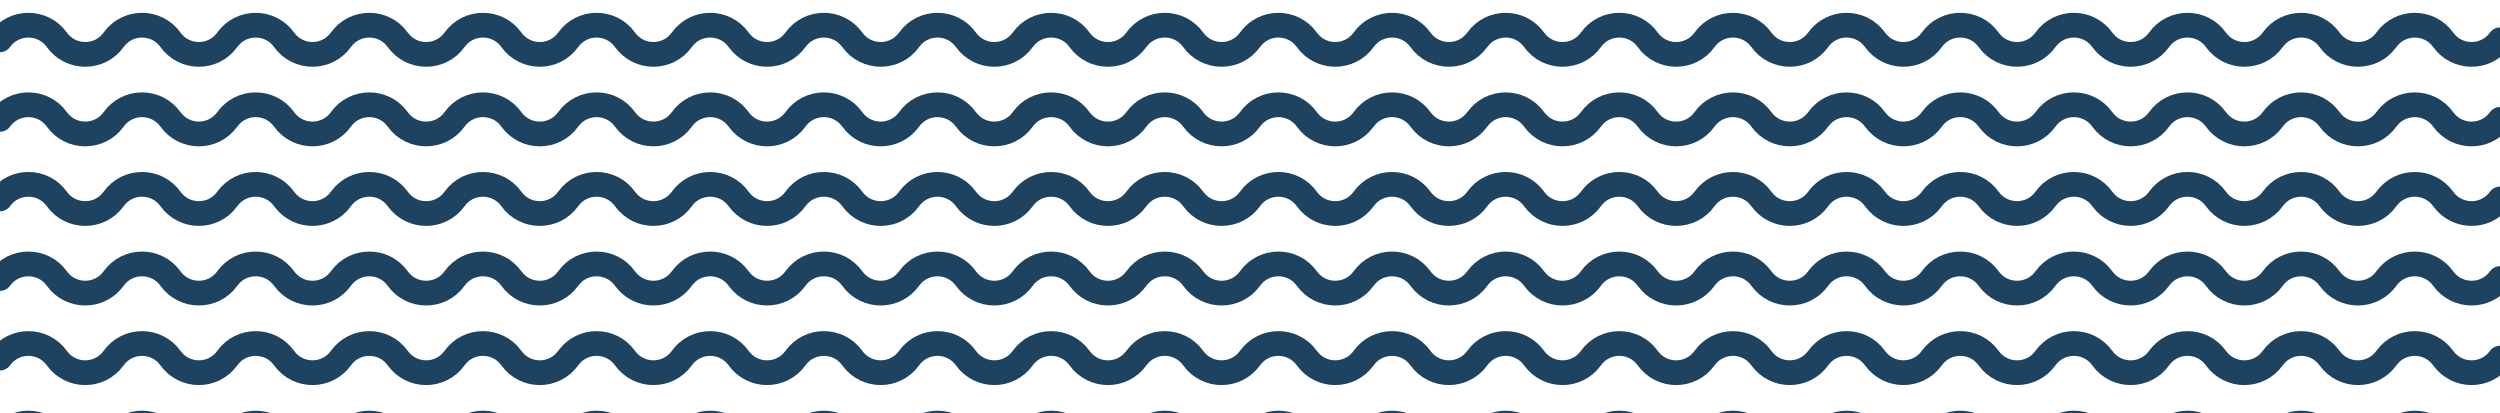
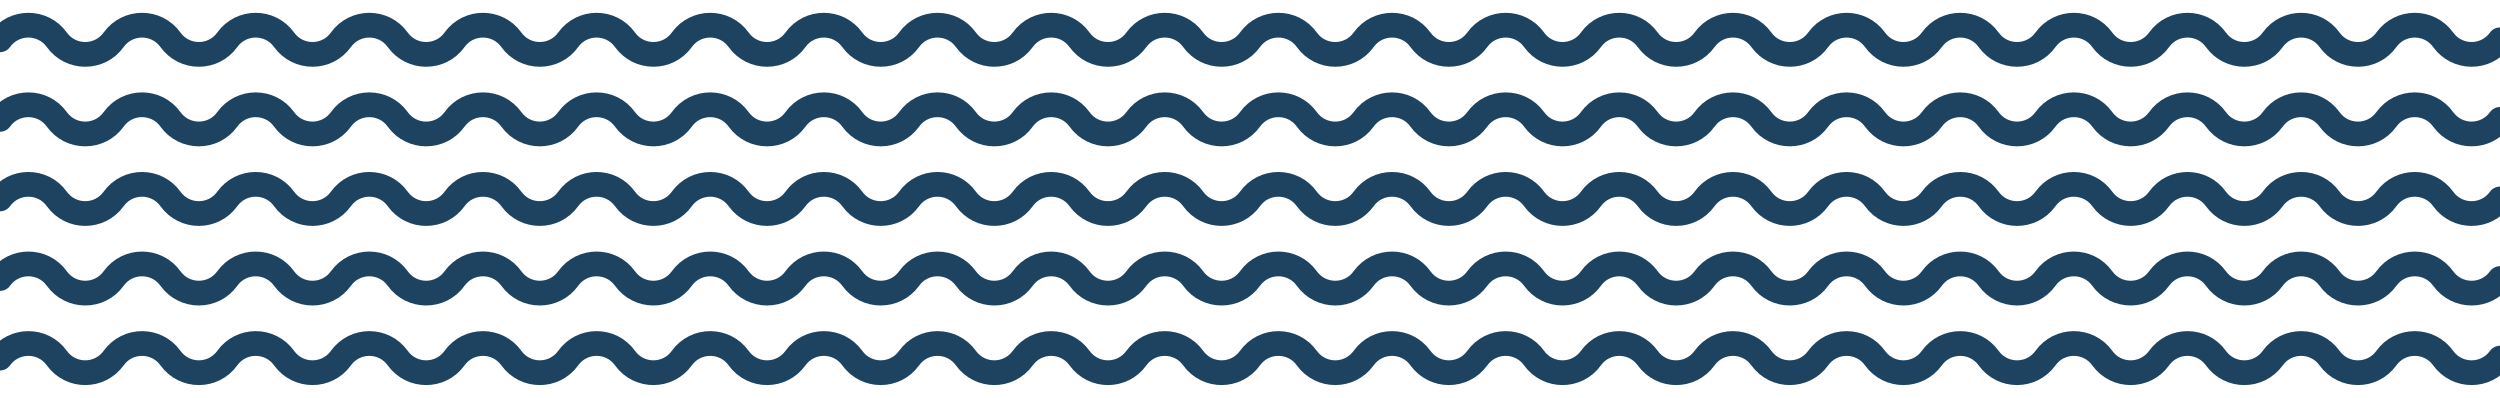
- <svg xmlns="http://www.w3.org/2000/svg" width="1212.64" height="200" viewBox="0 0 1212.64 200" fill="none" stroke="#1e4360" stroke-width="12" stroke-linecap="round">
+ <svg xmlns="http://www.w3.org/2000/svg" width="1212.64" height="193" viewBox="0 0 1212.64 193" fill="none" stroke="#1e4360" stroke-width="12" stroke-linecap="round">
  <path d="M0 19.3 C6.76 9.86 20.8 9.86 27.56 19.3 C34.32 28.74 48.36 28.74 55.12 19.3 C61.88 9.86 75.92 9.86 82.68 19.3 C89.44 28.74 103.48 28.74 110.24 19.3 C117 9.86 131.04 9.86 137.8 19.3 C144.56 28.74 158.6 28.74 165.36 19.3 C172.12 9.86 186.16 9.86 192.92 19.3 C199.68 28.74 213.72 28.74 220.48 19.3 C227.24 9.86 241.28 9.86 248.04 19.3 C254.8 28.74 268.84 28.74 275.6 19.3 C282.36 9.86 296.4 9.86 303.16 19.3 C309.92 28.74 323.96 28.74 330.72 19.3 C337.48 9.86 351.52 9.86 358.28 19.3 C365.04 28.74 379.08 28.74 385.84 19.3 C392.6 9.86 406.64 9.86 413.4 19.3 C420.16 28.74 434.2 28.74 440.96 19.3 C447.72 9.86 461.76 9.86 468.52 19.3 C475.28 28.74 489.32 28.74 496.08 19.3 C502.84 9.86 516.88 9.86 523.64 19.3 C530.4 28.74 544.44 28.74 551.2 19.3 C557.96 9.86 572 9.86 578.76 19.3 C585.52 28.74 599.56 28.74 606.32 19.3 C613.08 9.86 627.12 9.86 633.88 19.3 C640.64 28.74 654.68 28.74 661.44 19.3 C668.2 9.86 682.24 9.86 689 19.3 C695.76 28.74 709.8 28.74 716.56 19.3 C723.32 9.86 737.36 9.86 744.12 19.3 C750.88 28.74 764.92 28.74 771.68 19.3 C778.44 9.86 792.48 9.86 799.24 19.3 C806 28.74 820.04 28.74 826.8 19.3 C833.56 9.86 847.6 9.86 854.36 19.3 C861.12 28.74 875.16 28.74 881.92 19.3 C888.68 9.86 902.72 9.86 909.48 19.3 C916.24 28.74 930.28 28.74 937.04 19.3 C943.8 9.86 957.84 9.86 964.6 19.3 C971.36 28.74 985.4 28.74 992.16 19.3 C998.92 9.86 1012.96 9.86 1019.72 19.3 C1026.48 28.74 1040.52 28.74 1047.28 19.3 C1054.04 9.86 1068.08 9.86 1074.84 19.3 C1081.6 28.74 1095.64 28.74 1102.4 19.3 C1109.16 9.86 1123.2 9.86 1129.96 19.3 C1136.72 28.74 1150.76 28.74 1157.52 19.3 C1164.28 9.86 1178.32 9.86 1185.08 19.3 C1191.84 28.74 1205.88 28.74 1212.64 19.3" />
  <path d="M0 57.9 C6.76 48.46 20.8 48.46 27.56 57.9 C34.32 67.34 48.36 67.34 55.12 57.9 C61.88 48.46 75.92 48.46 82.68 57.9 C89.44 67.34 103.48 67.34 110.24 57.9 C117 48.46 131.04 48.46 137.8 57.9 C144.56 67.34 158.6 67.34 165.36 57.9 C172.12 48.46 186.16 48.46 192.92 57.9 C199.68 67.34 213.72 67.34 220.48 57.9 C227.24 48.46 241.28 48.46 248.04 57.9 C254.8 67.34 268.84 67.34 275.6 57.9 C282.36 48.46 296.4 48.46 303.16 57.9 C309.92 67.34 323.96 67.34 330.72 57.9 C337.48 48.46 351.52 48.46 358.28 57.9 C365.04 67.34 379.08 67.34 385.84 57.9 C392.6 48.46 406.64 48.46 413.4 57.9 C420.16 67.34 434.2 67.34 440.96 57.9 C447.72 48.46 461.76 48.46 468.52 57.9 C475.28 67.34 489.32 67.34 496.08 57.9 C502.84 48.46 516.88 48.46 523.64 57.9 C530.4 67.34 544.44 67.34 551.2 57.9 C557.96 48.46 572 48.46 578.76 57.9 C585.52 67.34 599.56 67.34 606.32 57.9 C613.08 48.46 627.12 48.46 633.88 57.9 C640.64 67.34 654.68 67.34 661.44 57.9 C668.2 48.46 682.24 48.46 689 57.9 C695.76 67.34 709.8 67.34 716.56 57.9 C723.32 48.46 737.36 48.46 744.12 57.9 C750.88 67.34 764.92 67.34 771.68 57.9 C778.44 48.46 792.48 48.46 799.24 57.9 C806 67.34 820.04 67.34 826.8 57.9 C833.56 48.46 847.6 48.46 854.36 57.9 C861.12 67.34 875.16 67.34 881.92 57.9 C888.68 48.46 902.72 48.46 909.48 57.9 C916.24 67.34 930.28 67.34 937.04 57.9 C943.8 48.46 957.84 48.46 964.6 57.9 C971.36 67.34 985.4 67.34 992.16 57.9 C998.92 48.46 1012.96 48.46 1019.72 57.9 C1026.48 67.34 1040.52 67.34 1047.28 57.9 C1054.04 48.46 1068.08 48.46 1074.84 57.9 C1081.6 67.34 1095.64 67.34 1102.4 57.9 C1109.16 48.46 1123.2 48.46 1129.96 57.9 C1136.72 67.34 1150.76 67.34 1157.52 57.9 C1164.28 48.46 1178.32 48.46 1185.08 57.9 C1191.84 67.34 1205.88 67.34 1212.64 57.9" />
  <path d="M0 96.5 C6.76 87.06 20.8 87.06 27.56 96.5 C34.32 105.94 48.36 105.94 55.12 96.5 C61.88 87.06 75.92 87.06 82.68 96.5 C89.44 105.94 103.48 105.94 110.24 96.5 C117 87.06 131.04 87.06 137.8 96.5 C144.56 105.94 158.6 105.94 165.36 96.5 C172.12 87.06 186.16 87.06 192.92 96.5 C199.68 105.94 213.72 105.94 220.48 96.5 C227.24 87.06 241.28 87.06 248.04 96.5 C254.8 105.94 268.84 105.94 275.6 96.5 C282.36 87.06 296.4 87.06 303.16 96.5 C309.92 105.94 323.96 105.94 330.72 96.5 C337.48 87.06 351.52 87.06 358.28 96.5 C365.04 105.94 379.08 105.94 385.84 96.5 C392.6 87.06 406.64 87.06 413.4 96.5 C420.16 105.94 434.2 105.94 440.96 96.5 C447.72 87.06 461.76 87.06 468.52 96.5 C475.28 105.94 489.32 105.94 496.08 96.5 C502.84 87.06 516.88 87.06 523.64 96.5 C530.4 105.94 544.44 105.94 551.2 96.5 C557.96 87.06 572 87.06 578.76 96.5 C585.52 105.94 599.56 105.94 606.32 96.5 C613.08 87.06 627.12 87.06 633.88 96.5 C640.64 105.94 654.68 105.94 661.44 96.5 C668.2 87.06 682.24 87.06 689 96.5 C695.76 105.94 709.8 105.94 716.56 96.5 C723.32 87.06 737.36 87.06 744.12 96.5 C750.88 105.94 764.92 105.94 771.68 96.5 C778.44 87.06 792.48 87.06 799.24 96.5 C806 105.94 820.04 105.94 826.8 96.5 C833.56 87.06 847.6 87.06 854.36 96.5 C861.12 105.94 875.16 105.94 881.92 96.5 C888.68 87.06 902.72 87.06 909.48 96.5 C916.24 105.94 930.28 105.94 937.04 96.5 C943.8 87.06 957.84 87.06 964.6 96.5 C971.36 105.94 985.4 105.94 992.16 96.5 C998.92 87.06 1012.96 87.06 1019.72 96.5 C1026.48 105.94 1040.52 105.94 1047.28 96.5 C1054.04 87.06 1068.08 87.06 1074.84 96.5 C1081.6 105.94 1095.64 105.94 1102.4 96.5 C1109.16 87.06 1123.2 87.06 1129.96 96.5 C1136.72 105.94 1150.76 105.94 1157.52 96.5 C1164.28 87.06 1178.32 87.06 1185.08 96.5 C1191.84 105.94 1205.88 105.94 1212.64 96.5" />
  <path d="M0 135.1 C6.76 125.66 20.8 125.66 27.56 135.1 C34.32 144.54 48.36 144.54 55.12 135.1 C61.88 125.66 75.92 125.66 82.68 135.1 C89.44 144.54 103.48 144.54 110.24 135.1 C117 125.66 131.04 125.66 137.8 135.1 C144.56 144.54 158.6 144.54 165.36 135.1 C172.12 125.66 186.16 125.66 192.92 135.1 C199.68 144.54 213.72 144.54 220.48 135.1 C227.24 125.66 241.28 125.66 248.04 135.1 C254.8 144.54 268.84 144.54 275.6 135.1 C282.36 125.66 296.4 125.66 303.16 135.1 C309.92 144.54 323.96 144.54 330.72 135.1 C337.48 125.66 351.52 125.66 358.28 135.1 C365.04 144.54 379.08 144.54 385.84 135.1 C392.6 125.66 406.64 125.66 413.4 135.1 C420.16 144.54 434.2 144.54 440.96 135.1 C447.72 125.66 461.76 125.66 468.52 135.1 C475.28 144.54 489.32 144.54 496.08 135.1 C502.84 125.66 516.88 125.66 523.64 135.1 C530.4 144.54 544.44 144.54 551.2 135.1 C557.96 125.66 572 125.66 578.76 135.1 C585.52 144.54 599.56 144.54 606.32 135.1 C613.08 125.66 627.12 125.66 633.88 135.1 C640.64 144.54 654.68 144.54 661.44 135.1 C668.2 125.66 682.24 125.66 689 135.1 C695.76 144.54 709.8 144.54 716.56 135.1 C723.32 125.66 737.36 125.66 744.12 135.1 C750.88 144.54 764.92 144.54 771.68 135.1 C778.44 125.66 792.48 125.66 799.24 135.1 C806 144.54 820.04 144.54 826.8 135.1 C833.56 125.66 847.6 125.66 854.36 135.1 C861.12 144.54 875.16 144.54 881.92 135.1 C888.68 125.66 902.72 125.66 909.48 135.1 C916.24 144.54 930.28 144.54 937.04 135.1 C943.8 125.66 957.84 125.66 964.6 135.1 C971.36 144.54 985.4 144.54 992.16 135.1 C998.92 125.66 1012.96 125.66 1019.72 135.1 C1026.48 144.54 1040.52 144.54 1047.28 135.1 C1054.04 125.66 1068.08 125.66 1074.84 135.1 C1081.6 144.54 1095.64 144.54 1102.4 135.1 C1109.16 125.66 1123.2 125.66 1129.96 135.1 C1136.72 144.54 1150.76 144.54 1157.52 135.1 C1164.28 125.66 1178.32 125.66 1185.08 135.1 C1191.84 144.54 1205.88 144.54 1212.64 135.1" />
  <path d="M0 173.7 C6.76 164.26 20.8 164.26 27.56 173.7 C34.32 183.14 48.36 183.14 55.12 173.7 C61.88 164.26 75.92 164.26 82.68 173.7 C89.44 183.14 103.48 183.14 110.24 173.7 C117 164.26 131.04 164.26 137.8 173.7 C144.56 183.14 158.6 183.14 165.36 173.7 C172.12 164.26 186.16 164.26 192.92 173.7 C199.68 183.14 213.72 183.14 220.48 173.7 C227.24 164.26 241.28 164.26 248.04 173.7 C254.8 183.14 268.84 183.14 275.6 173.7 C282.36 164.26 296.4 164.26 303.16 173.7 C309.92 183.14 323.96 183.14 330.72 173.7 C337.48 164.26 351.52 164.26 358.28 173.7 C365.04 183.14 379.08 183.14 385.84 173.7 C392.6 164.26 406.64 164.26 413.4 173.7 C420.16 183.14 434.2 183.14 440.96 173.7 C447.72 164.26 461.76 164.26 468.52 173.7 C475.28 183.14 489.32 183.14 496.08 173.7 C502.84 164.26 516.88 164.26 523.64 173.7 C530.4 183.14 544.44 183.14 551.2 173.7 C557.96 164.26 572 164.26 578.76 173.7 C585.52 183.14 599.56 183.14 606.32 173.7 C613.08 164.26 627.12 164.26 633.88 173.7 C640.64 183.14 654.68 183.14 661.44 173.7 C668.2 164.26 682.24 164.26 689 173.7 C695.76 183.14 709.8 183.14 716.56 173.7 C723.32 164.26 737.36 164.26 744.12 173.7 C750.88 183.14 764.92 183.14 771.68 173.7 C778.44 164.26 792.48 164.26 799.24 173.7 C806 183.14 820.04 183.14 826.8 173.7 C833.56 164.26 847.6 164.26 854.36 173.7 C861.12 183.14 875.16 183.14 881.92 173.7 C888.68 164.26 902.72 164.26 909.48 173.7 C916.24 183.14 930.28 183.14 937.04 173.7 C943.8 164.26 957.84 164.26 964.6 173.7 C971.36 183.14 985.4 183.14 992.16 173.7 C998.92 164.26 1012.96 164.26 1019.72 173.7 C1026.48 183.14 1040.52 183.14 1047.28 173.7 C1054.04 164.26 1068.08 164.26 1074.84 173.7 C1081.6 183.14 1095.64 183.14 1102.4 173.7 C1109.16 164.26 1123.2 164.26 1129.96 173.7 C1136.72 183.14 1150.76 183.14 1157.52 173.7 C1164.28 164.26 1178.32 164.26 1185.08 173.7 C1191.84 183.14 1205.88 183.14 1212.64 173.7" />
-   <path d="M0 212.3 C6.76 202.86 20.8 202.86 27.56 212.3 C34.32 221.74 48.36 221.74 55.12 212.3 C61.88 202.86 75.92 202.86 82.68 212.3 C89.44 221.74 103.48 221.74 110.24 212.3 C117 202.86 131.04 202.86 137.8 212.3 C144.56 221.74 158.6 221.74 165.36 212.3 C172.12 202.86 186.16 202.86 192.92 212.3 C199.68 221.74 213.72 221.74 220.48 212.3 C227.24 202.86 241.28 202.86 248.04 212.3 C254.8 221.74 268.84 221.74 275.6 212.3 C282.36 202.86 296.4 202.86 303.16 212.3 C309.92 221.74 323.96 221.74 330.72 212.3 C337.48 202.86 351.52 202.86 358.28 212.3 C365.04 221.74 379.08 221.74 385.84 212.3 C392.6 202.86 406.64 202.86 413.4 212.3 C420.16 221.74 434.2 221.74 440.96 212.3 C447.72 202.86 461.76 202.86 468.52 212.3 C475.28 221.74 489.32 221.74 496.08 212.3 C502.84 202.86 516.88 202.86 523.64 212.3 C530.4 221.74 544.44 221.74 551.2 212.3 C557.96 202.86 572 202.86 578.76 212.3 C585.52 221.74 599.56 221.74 606.32 212.3 C613.08 202.86 627.12 202.86 633.88 212.3 C640.64 221.74 654.68 221.74 661.44 212.3 C668.2 202.86 682.24 202.86 689 212.3 C695.76 221.74 709.8 221.74 716.56 212.3 C723.32 202.86 737.36 202.86 744.12 212.3 C750.88 221.74 764.92 221.74 771.68 212.3 C778.44 202.86 792.48 202.86 799.24 212.3 C806 221.74 820.04 221.74 826.8 212.3 C833.56 202.86 847.6 202.86 854.36 212.3 C861.12 221.74 875.16 221.74 881.92 212.3 C888.68 202.86 902.72 202.86 909.48 212.3 C916.24 221.74 930.28 221.74 937.04 212.3 C943.8 202.86 957.84 202.86 964.6 212.3 C971.36 221.74 985.4 221.74 992.16 212.3 C998.92 202.86 1012.96 202.86 1019.72 212.3 C1026.48 221.74 1040.52 221.74 1047.28 212.3 C1054.04 202.86 1068.08 202.86 1074.84 212.3 C1081.6 221.74 1095.64 221.74 1102.4 212.3 C1109.16 202.86 1123.2 202.86 1129.96 212.3 C1136.72 221.74 1150.76 221.74 1157.52 212.3 C1164.28 202.86 1178.32 202.86 1185.08 212.3 C1191.84 221.74 1205.88 221.74 1212.64 212.3" />
</svg>
